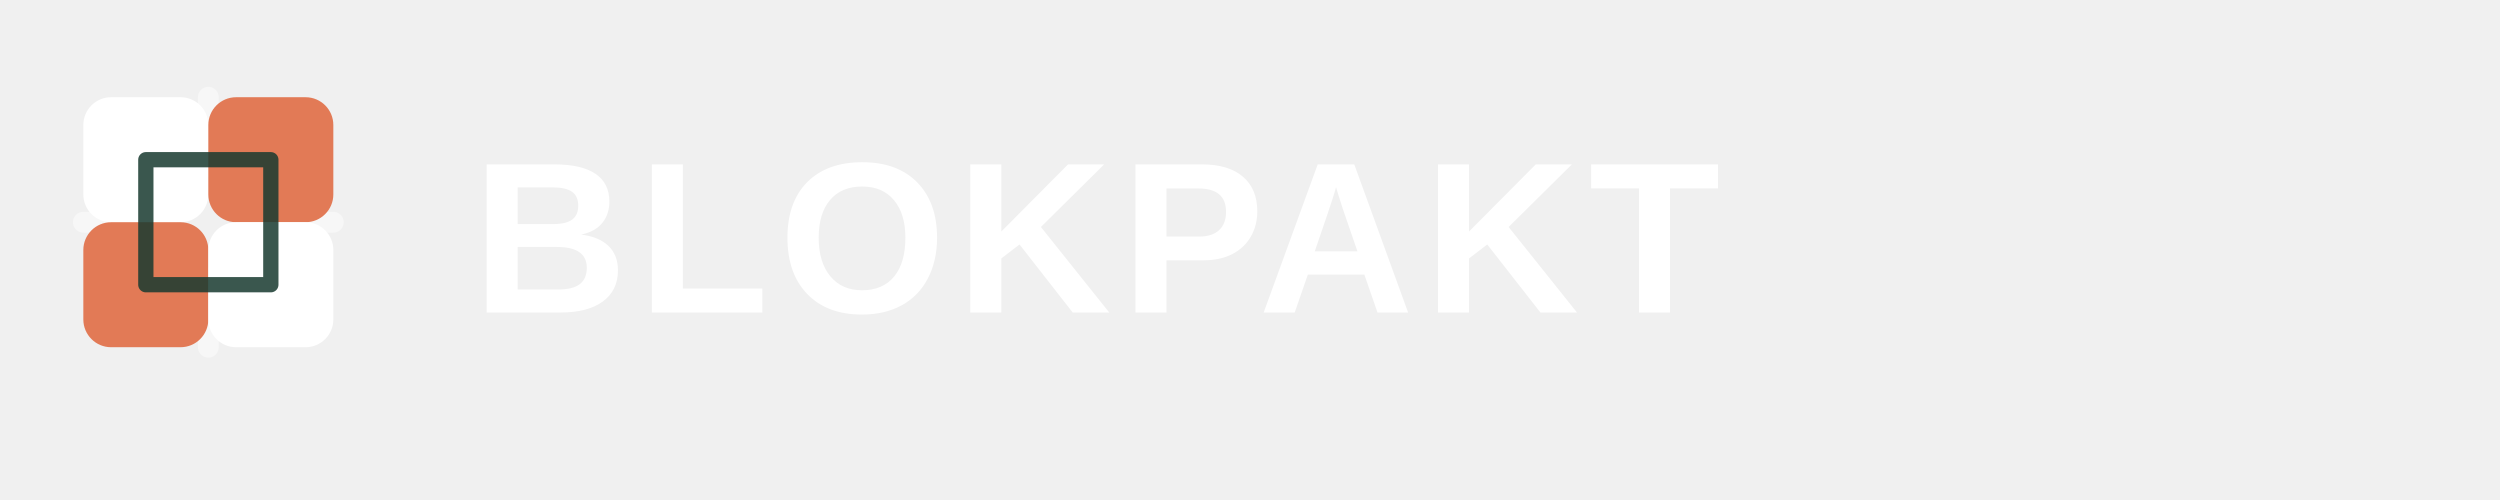
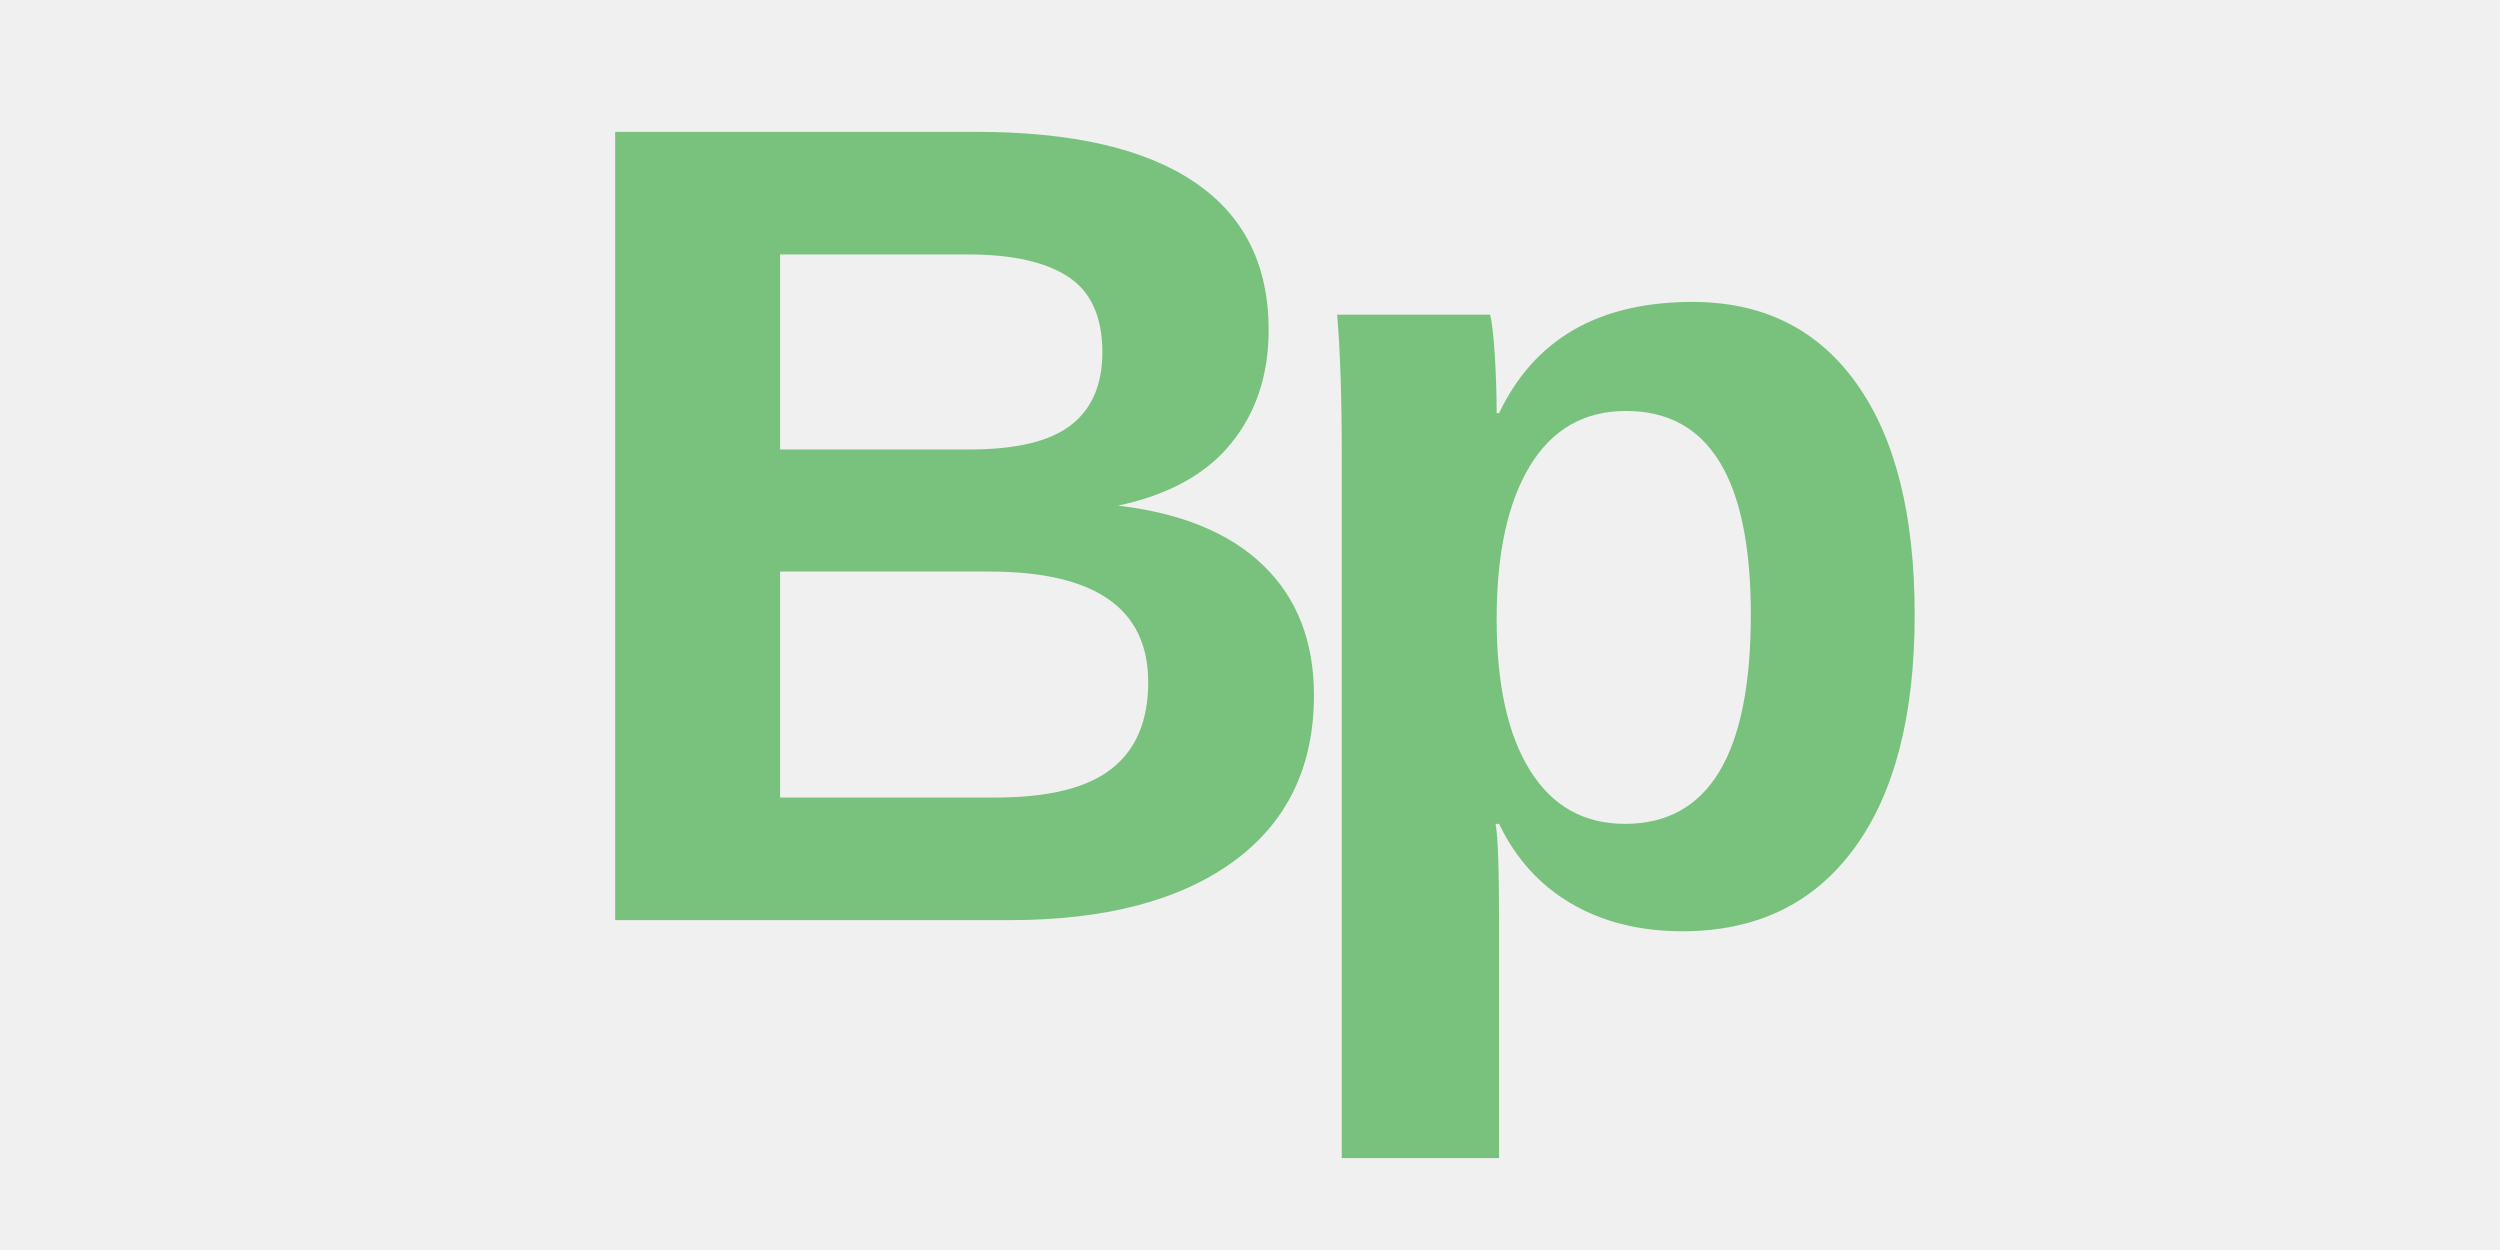
- <svg xmlns="http://www.w3.org/2000/svg" viewBox="0 0 360 72" role="img" aria-labelledby="title desc">
-   <g fill="none" stroke="#ffffff" stroke-linecap="round" stroke-linejoin="round">
-     <path d="M12 32h12M36 32h12M30 14v10M30 40v10" stroke-width="3" opacity=".45" />
-     <rect x="12" y="14" width="18" height="18" rx="4" fill="#ffffff" stroke-width="0" />
-     <rect x="30" y="14" width="18" height="18" rx="4" fill="#e27a56" stroke-width="0" />
-     <rect x="12" y="32" width="18" height="18" rx="4" fill="#e27a56" stroke-width="0" />
-     <rect x="30" y="32" width="18" height="18" rx="4" fill="#ffffff" stroke-width="0" />
-     <path d="M21 23h18M21 41h18M21 23v18M39 23v18" stroke="#173a2f" stroke-width="2.2" opacity=".85" />
-   </g>
-   <text x="68" y="45" fill="#ffffff" font-family="Arial, sans-serif" font-size="31" font-weight="800" letter-spacing="1.4">BLOKPAKT</text>
+ <svg xmlns="http://www.w3.org/2000/svg" viewBox="0 0 144 72" role="img" aria-labelledby="title">
+   <text x="72" y="53" fill="#79c27d" font-family="Arial, sans-serif" font-size="66" font-weight="800" letter-spacing="-6" text-anchor="middle">Bp</text>
</svg>
